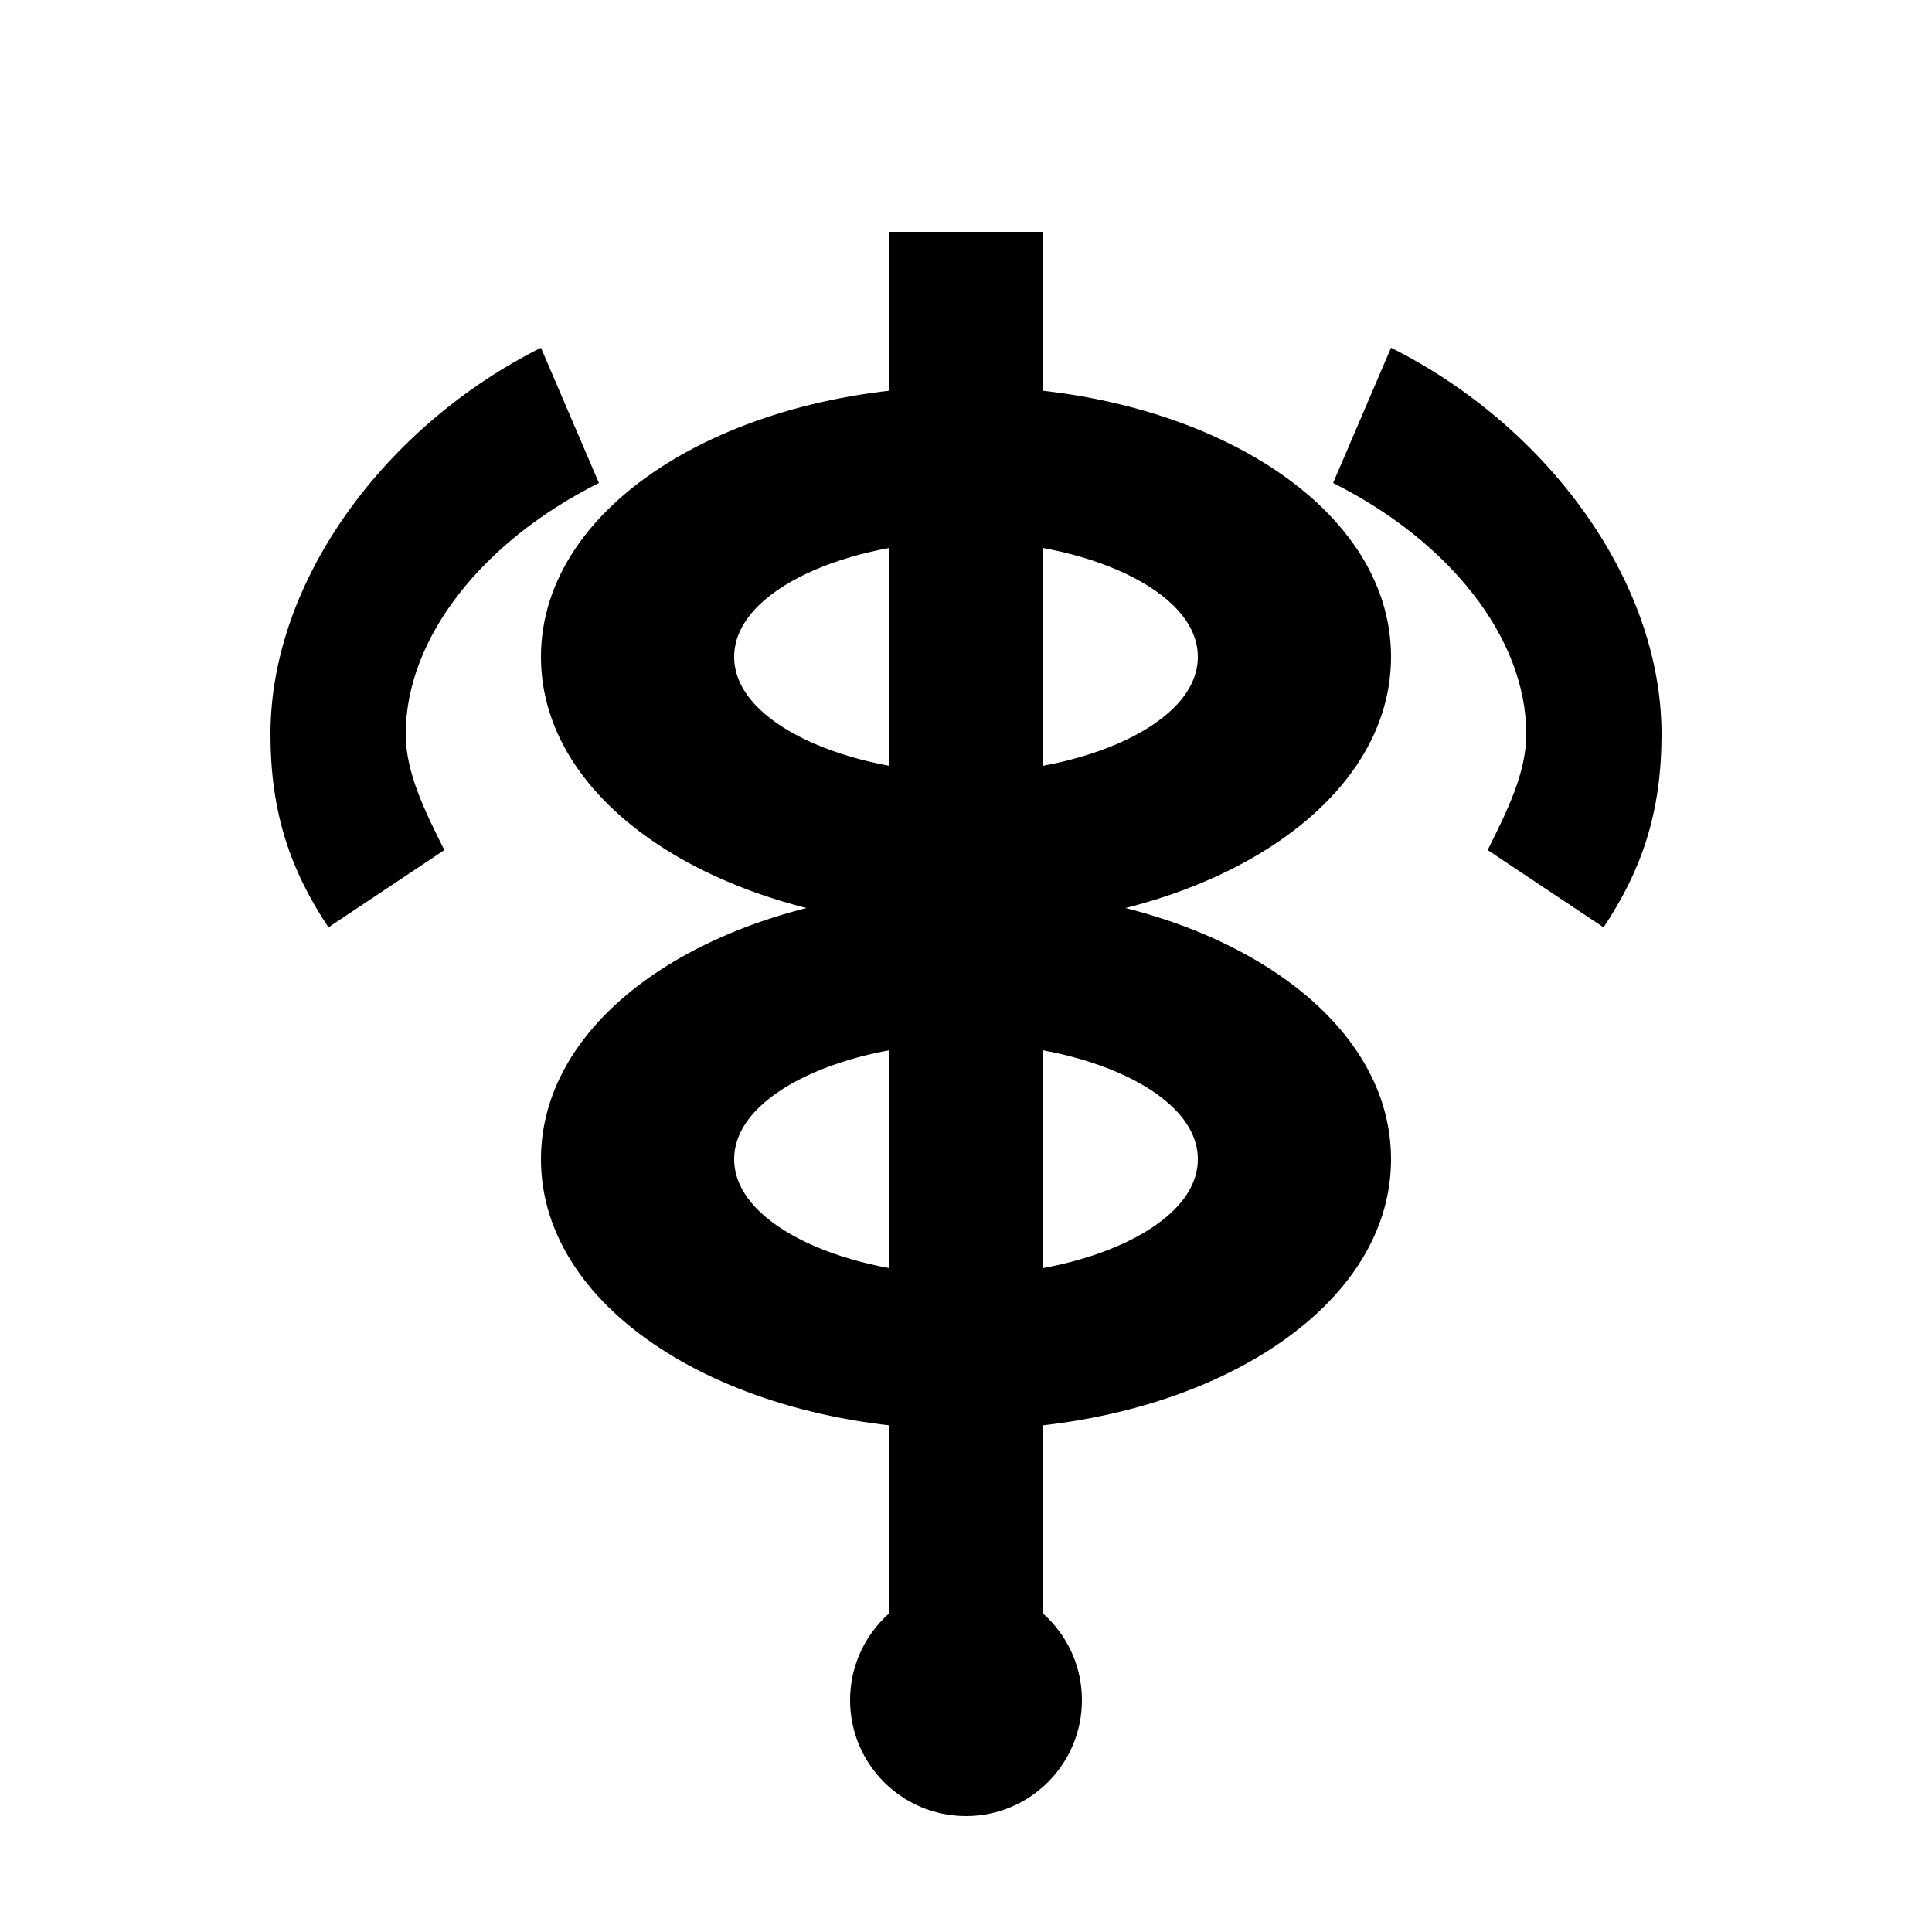
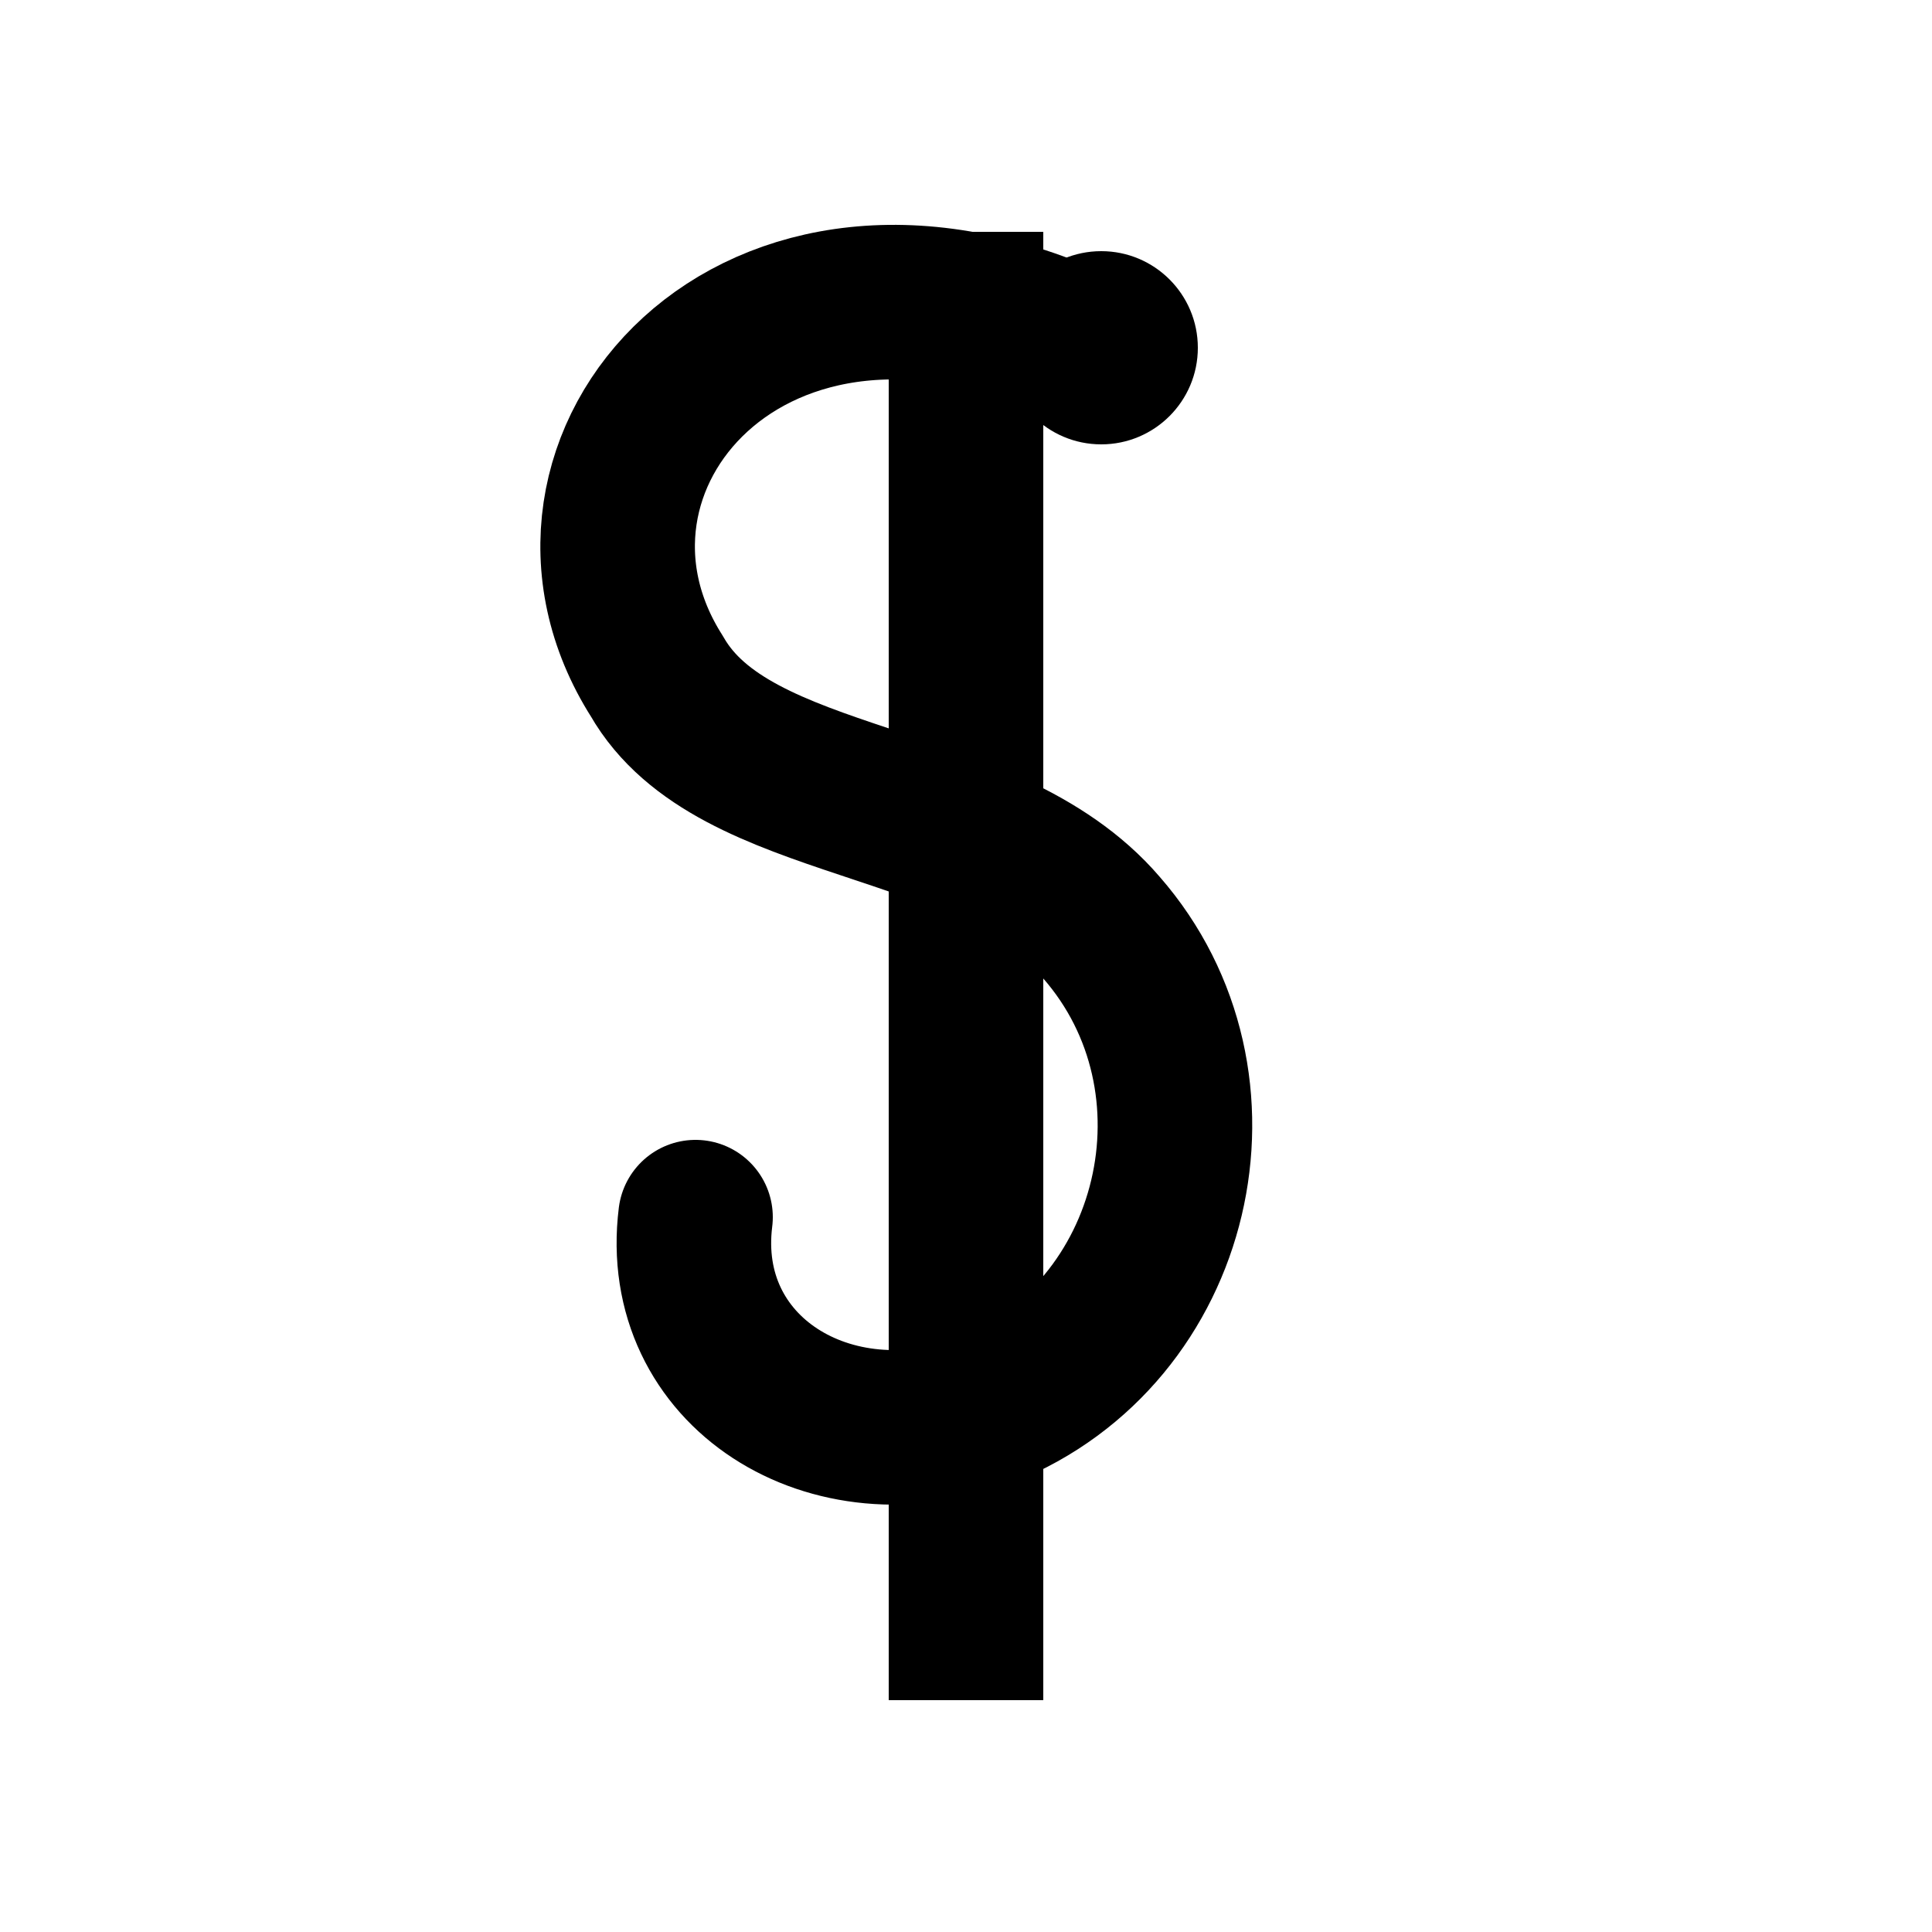
<svg xmlns="http://www.w3.org/2000/svg" width="100" height="100" viewBox="0 0 100 100" fill="none">
  <path fill="currentColor" d="M46 12h8v76h-8z" />
-   <path fill="currentColor" d="M50 20c12 0 22 6 22 14s-10 14-22 14-22-6-22-14 10-14 22-14zm0 8c-6 0-12 2.5-12 6s6 6 12 6 12-2.5 12-6-6-6-12-6z" />
-   <path fill="currentColor" d="M50 46c12 0 22 6 22 14s-10 14-22 14-22-6-22-14 10-14 22-14zm0 8c-6 0-12 2.5-12 6s6 6 12 6 12-2.5 12-6-6-6-12-6z" />
-   <path fill="currentColor" d="M28 18c-8 4-14 12-14 20 0 4 1 7 3 10l6-4c-1-2-2-4-2-6 0-5 4-10 10-13l-3-7zm44 0l-3 7c6 3 10 8 10 13 0 2-1 4-2 6l6 4c2-3 3-6 3-10 0-8-6-16-14-20z" />
-   <circle cx="50" cy="88" r="6" fill="currentColor" />
+   <path d="M56 18C39 10 27 24 34 35c4 7 17 6 23 13 7 8 4 21-6 25-8 3-16-2-15-10" stroke="currentColor" stroke-width="8" stroke-linecap="round" stroke-linejoin="round" />
+   <circle cx="57" cy="18" r="5" fill="currentColor" />
</svg>
